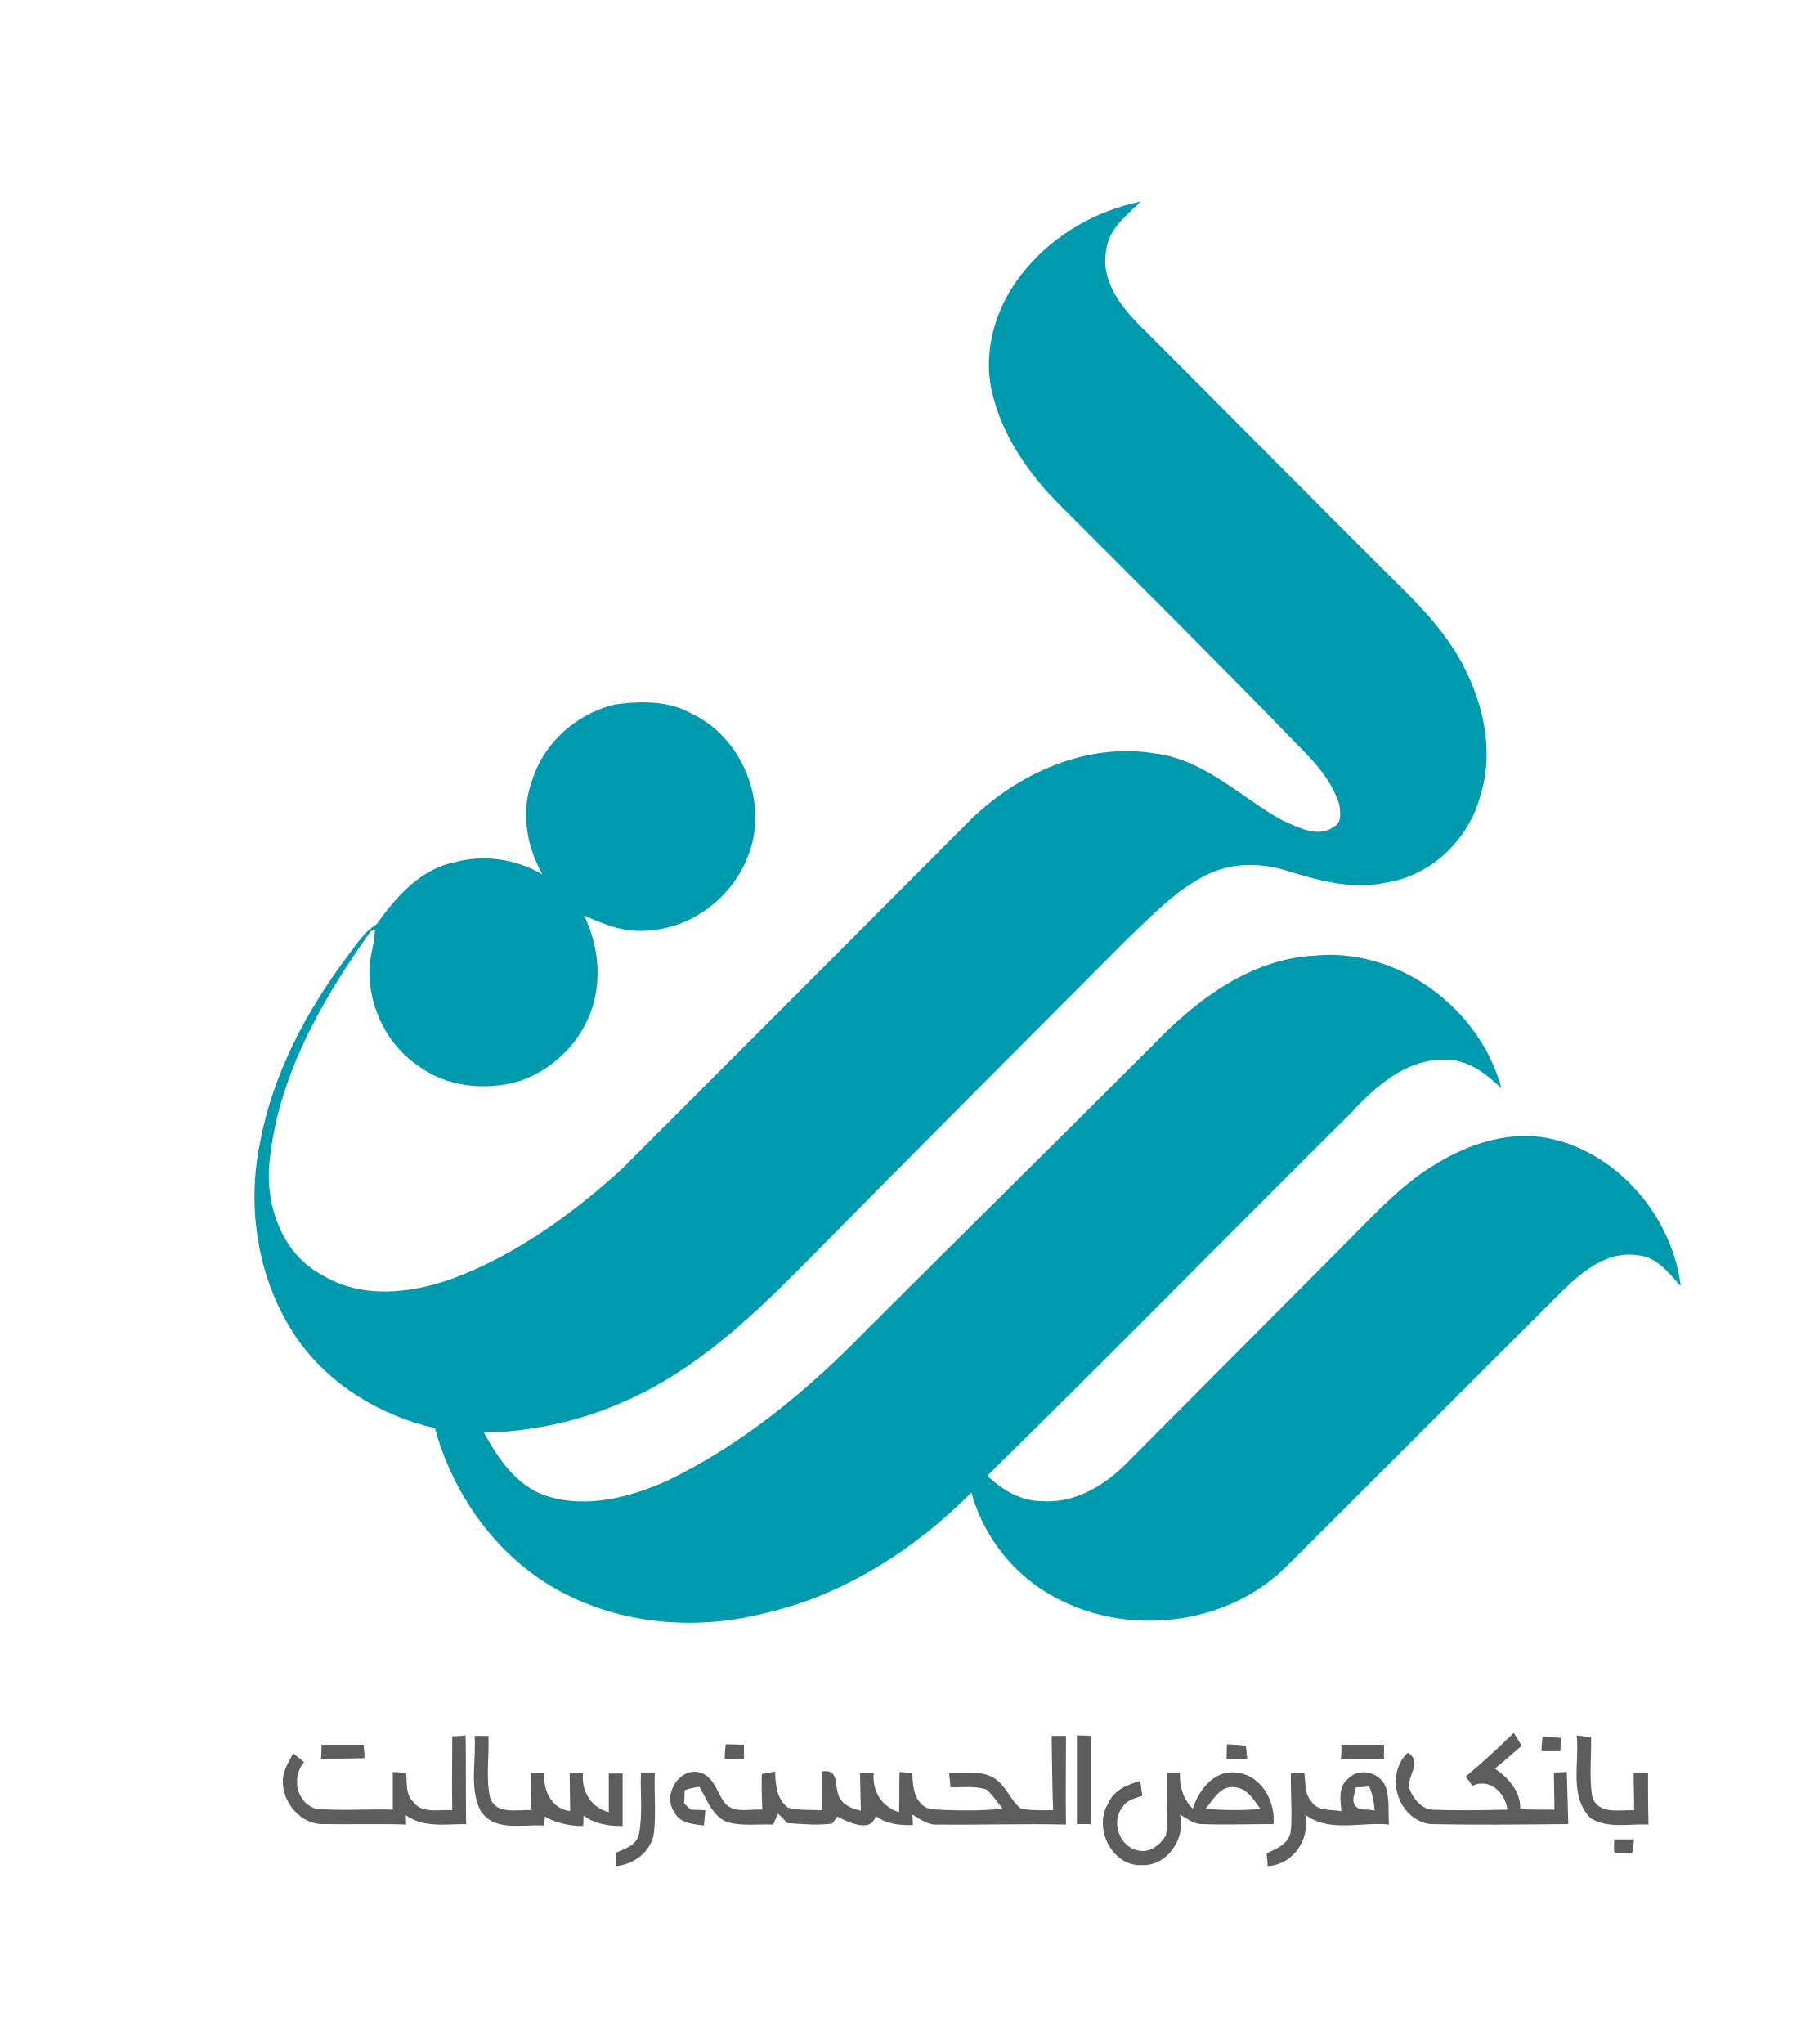
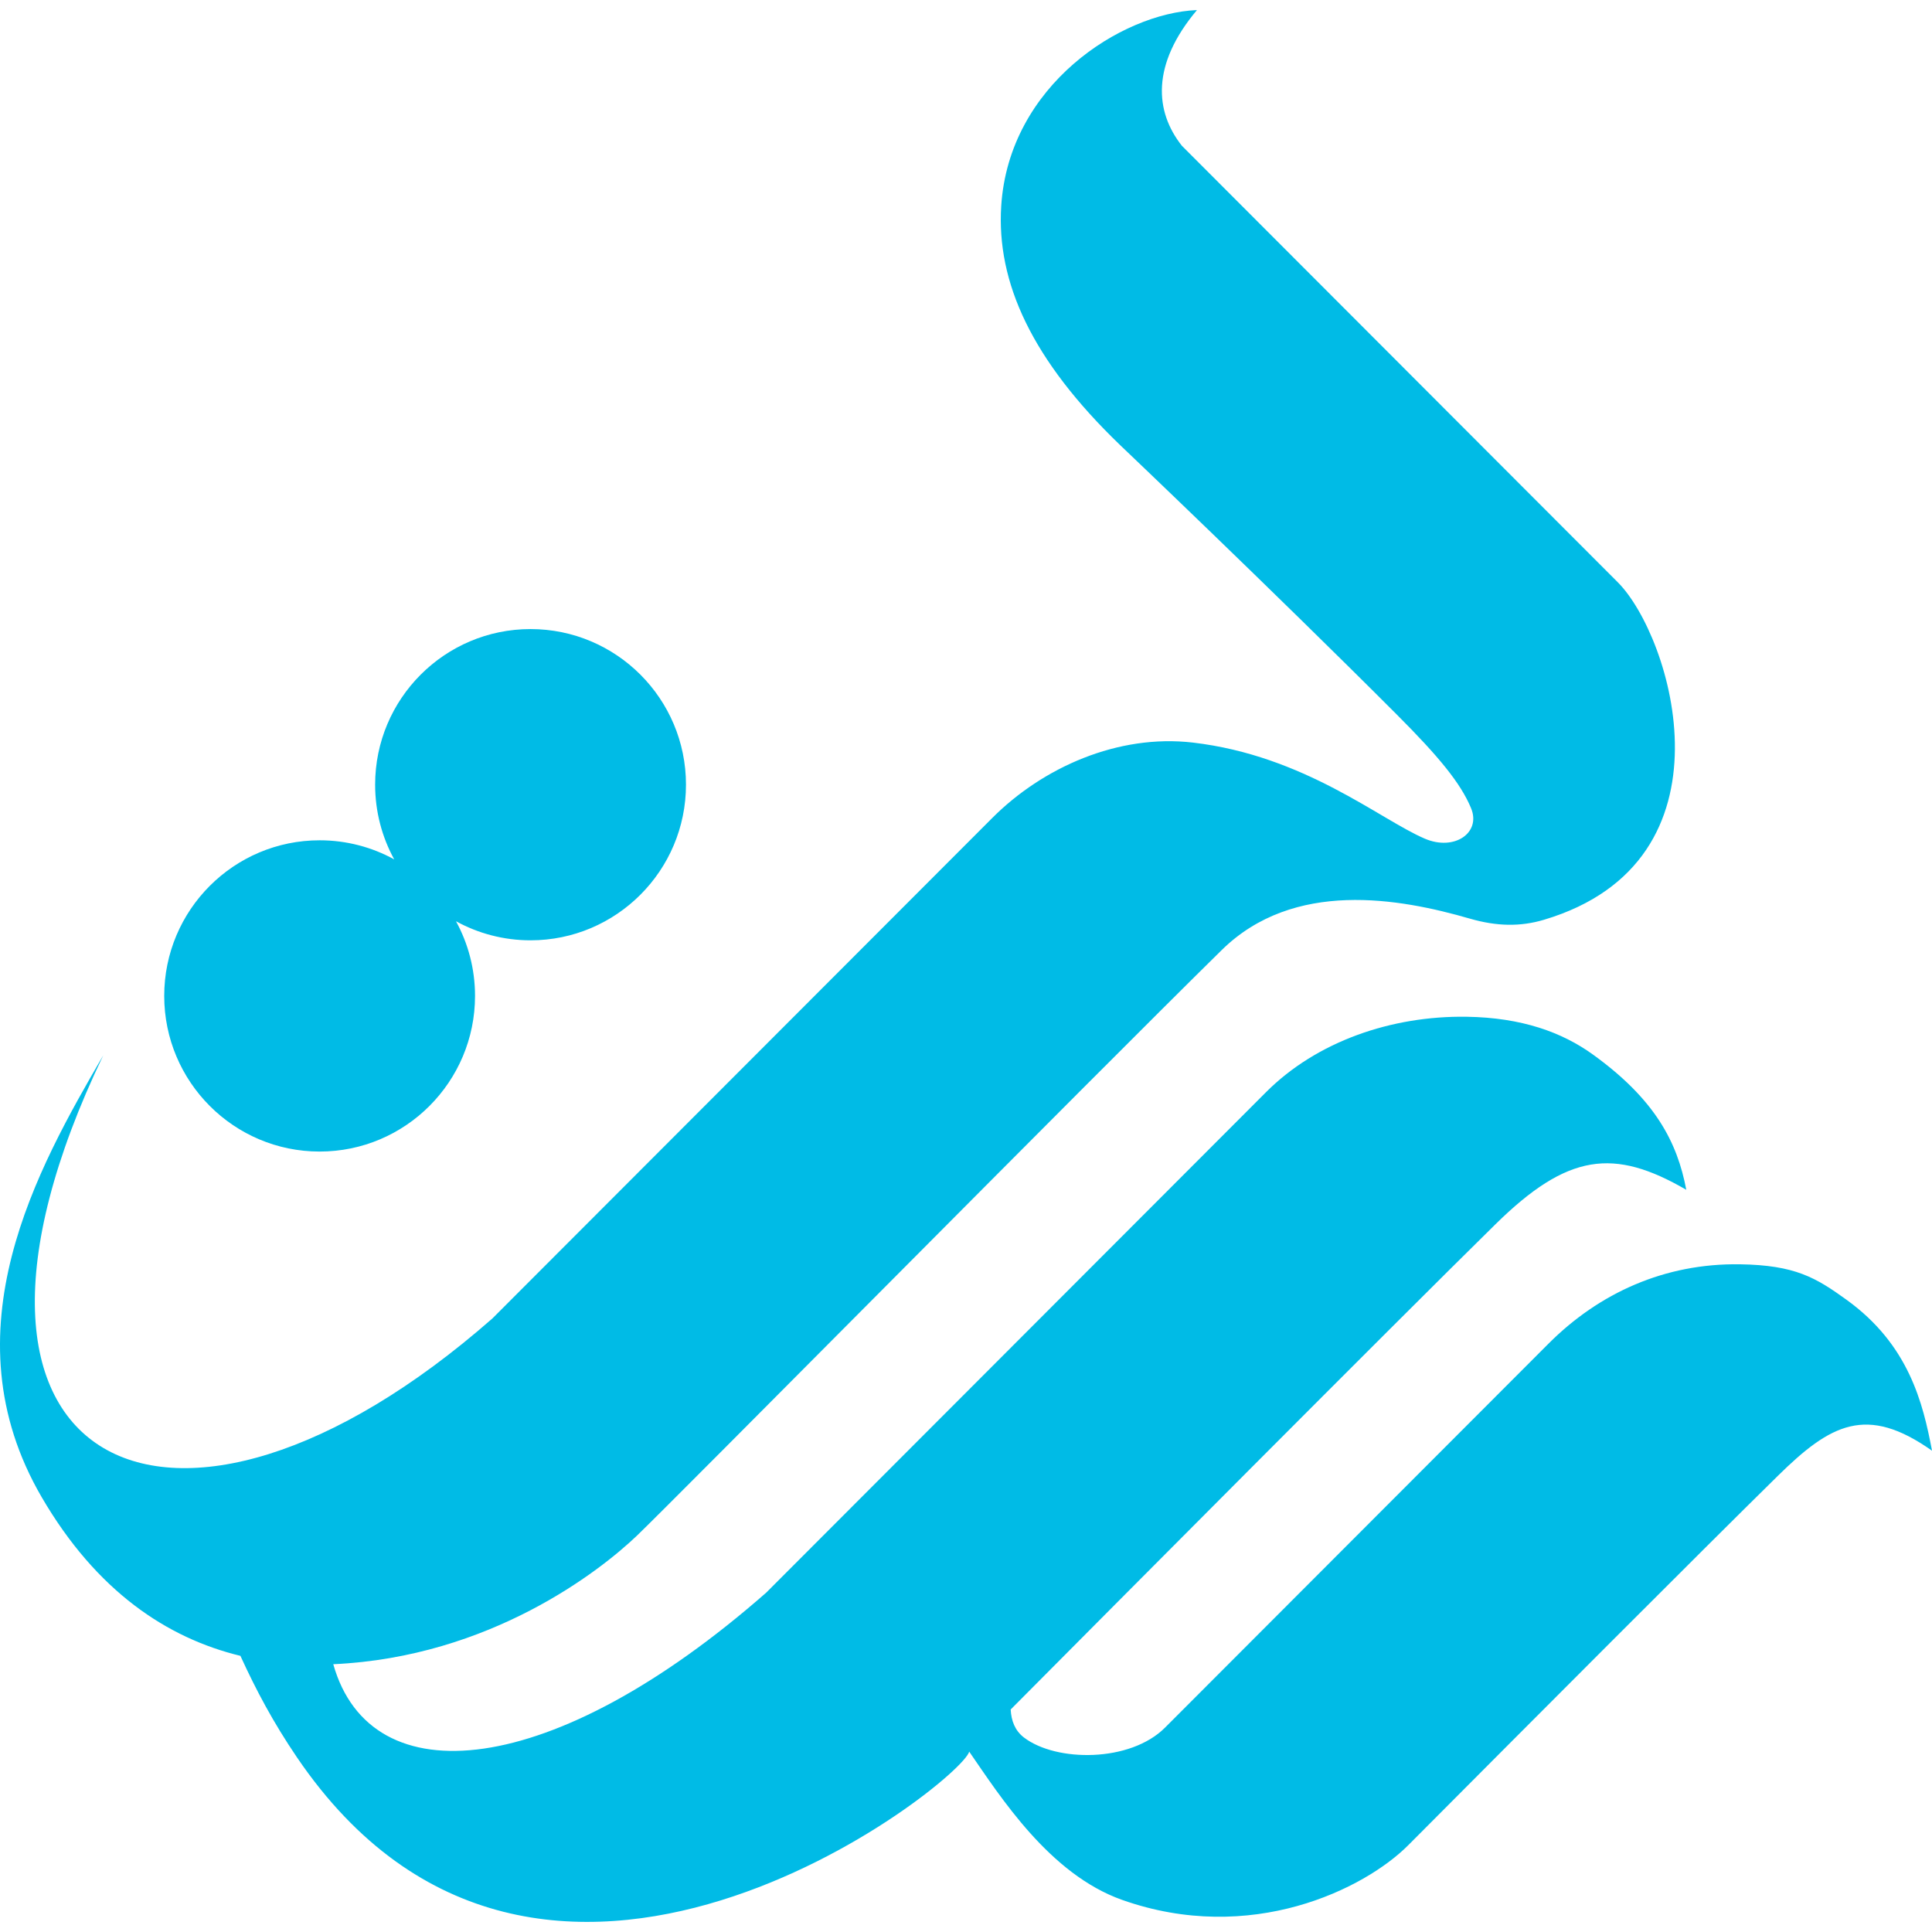
- <svg xmlns="http://www.w3.org/2000/svg" version="1.0" id="Layer_1" x="0px" y="0px" viewBox="0 0 367.2 412.6" style="enable-background:new 0 0 367.2 412.6;" xml:space="preserve">
-   <style type="text/css">
- 	.st0{fill:#009AAE;}
- 	.st1{fill:#5D5D5E;}
- </style>
-   <g>
-     <path class="st0" d="M207.1,54.3c5.9-7.1,14.3-11.8,23.2-13.6c-2.9,2.8-6.5,5.5-7,9.9c-1.2,6.8,3.9,12.4,8.5,16.8   c17.2,17.2,34.2,34.4,51.4,51.5c5.2,5.1,10.2,10.8,13.2,17.5c3.5,7.5,5,16.4,2.4,24.4c-2.4,8.8-10,16.1-19.2,17.4   c-6.5,1.4-13.2-0.4-19.4-2.3c-5.4-1.8-11.6-1.9-16.8,0.8c-6.2,3.1-11,8.3-16,13c-21.8,21.9-43.6,43.7-65.3,65.7   c-10.7,10.8-22.1,21.5-36.3,27.6c-8.8,3.9-18.5,6-28.1,6.2c2.9,5.2,6.4,10.6,12.4,12.7c8.2,2.7,17,0.4,24.6-3   c15.1-7.3,28.2-18.1,39.9-30.1c19.3-19.3,38.8-38.5,58.1-57.8c8.7-9.1,19.7-17.4,32.6-18.1c16.9-1.7,33.5,10.6,37.8,26.8   c-3.2-3.1-7-6-11.7-5.8c-7.8,0-13.9,5.6-18.9,11c-24.5,24.3-48.6,48.9-73.2,73c3,2.8,6.7,5.1,10.9,5.1c6.7,0.6,12.9-3.2,17.4-7.8   c14.8-14.9,29.7-29.8,44.5-44.7c5.7-5.7,11.1-11.7,18.2-15.8c6.5-3.9,14.3-6.4,22-5c14.1,2.7,25.3,15.8,27,29.9   c-2.4-2.6-4.8-5.9-8.6-6.2c-5.9-1-11,3-15,6.9c-18.9,18.8-37.6,37.6-56.5,56.4c-13.4,12.8-36,14-50.8,2.8   c-5.9-4.5-10.3-11-12.3-18.2c-11.6,11.6-25.9,20.8-42,24.4c-13.7,3.5-28.9,2.2-41.4-4.7c-12.4-6.8-21.2-19.2-24.9-32.7   c-11.1-2.6-21.4-8.8-27.9-18.2c-7.8-11.4-10.2-26.1-7.4-39.5c2.6-13.9,9.4-26.6,17.8-37.8c1.7-2.2,3.2-4.7,5.7-6.2   c3.9-5.5,8.8-11.1,15.6-12.5c6-1.7,12.6-0.7,17.9,2.4c-3.3-5.8-4.4-12.9-2-19.2c2.4-7.5,9-13.3,16.7-15.1   c5.2-0.7,10.8-0.8,15.5,1.9c10,4.7,15.3,17.5,11.6,27.9c-2.9,8.6-11.1,15.2-20.2,15.8c-4.6,0.6-9-1.1-13.2-3   c2.8,5.7,3.6,12.4,1.7,18.5c-2.2,7-8,12.8-15,15c-6.7,1.9-14.4,1.1-20.1-3.1c-6.1-4.1-9.8-11.3-9.9-18.6c-0.2-3,1-5.8,1.1-8.8   c-0.2,0-0.6,0.1-0.8,0.1c-9.9,13.9-18.8,29.4-20.5,46.7c-0.9,8.7,2.6,18.6,10.7,22.8c8,4.9,18,3.7,26.5,0.6   c12.7-4.8,23.9-12.9,33.9-22c23.5-23.5,47-47,70.5-70.6c9.7-9.4,23.5-15.6,37.2-13.3c10,1.2,17.3,8.9,25.7,13.5   c3.2,1.4,7.3,3.7,10.5,1.2c1.6-0.9,1.1-2.9,1-4.3c-1.5-5-5.2-8.9-8.8-12.5C246.1,134,230,118,214,102c-6.5-6.5-12-14.5-13.9-23.6   C198.4,69.8,201.5,60.8,207.1,54.3L207.1,54.3z" />
-     <path class="st1" d="M91.3,350.5c0.7,0,2.1-0.1,2.7-0.2c0.1,6,0,12,0.1,17.9c-4.1,0-8.6,0.8-12.2-1.8l0.1,1.9   c-5.5-0.2-11.1,0-16.6-0.1c-4.6,0.2-8.4-4.3-8.3-8.7c0-2.1,1.2-3.8,2.1-5.6c0.5,0.5,1.6,1.3,2.2,1.8c-2.6,3-1.6,8.1,2.3,9.4   c5.2,0.5,10.4,0,15.6,0.2c0-2.6,0-5.1,0-7.6c0.7,0,2,0.1,2.7,0.2c0.2,1.9-0.2,4.2,1.4,5.8c1.8,2.5,5.2,1.5,7.9,1.7   C91.2,360.4,91.3,355.4,91.3,350.5 M95.8,350.4c0.7,0,2.1,0,2.8,0c0.2,4.2-0.6,8.6,0.4,12.7c1.4,3.3,5.5,2.1,8.3,2.3   c-0.1-2.5-0.1-5-0.1-7.5c0.7,0,2,0,2.7,0c-0.3,3.5,1.4,7.2,5.2,7.7c0-2.5-0.1-5.1-0.1-7.6c0.7,0,2-0.1,2.7-0.1   c-0.4,3.6,1.6,7,5.2,7.9c0-2.6,0-5.2,0-7.8c0.7,0,2.1,0,2.8,0c0,3.5,0,7.1,0,10.6c-2.8,0-5.6-0.4-7.9-2.1c0,0.5,0,1.6-0.1,2.1   c-2.7,0-5.4-0.6-7.7-1.9c0,0.4-0.1,1.4-0.2,1.8c-4.4-0.3-10.2,1.4-12.9-3.2C94.7,360.6,96.2,355.2,95.8,350.4 M212.3,350.4   c0.7,0,2.2,0,2.9,0c0,6-0.1,11.9,0,17.9c-8.6-0.2-17.2,0.1-25.8,0c-2,0.2-3.6-1.1-5.2-2c0,0.5,0.1,1.6,0.1,2.1   c-2.6,0.1-5.3-0.2-7.5-1.8c-1,3.5-5.5,1.2-7.8,0.1c-0.2,0.4-0.8,1.1-1,1.4c-3,0.4-6.1,0.1-9.1-0.1c-0.4-0.5-1.3-1.4-1.8-1.9   c-0.3,0.6-0.8,1.6-1,2.2c-3-0.1-6.1,0.3-9-0.4c-3.3-1.1-4.3-4.6-5.9-7.2c-1,0.1-2,0.3-3,0.7c0,0.9,0,1.7-0.1,2.6   c0.3,0.3,1,1,1.4,1.3c0.7,0,2.2,0.1,2.9,0.1c-0.1,0.8-0.2,2.3-0.3,3.1c-2.1-0.3-4.8-0.4-5.9-2.6c-2.6-3.4,0.9-9.3,5.1-8.1   c2.8,0.8,3.4,3.9,4.9,6c1.8,2.4,5.1,1.3,7.7,1.5c-0.1-2.4-0.2-4.8-0.1-7.2c0.7-0.1,2-0.4,2.7-0.5c0,2.6,0.3,5.6,2.6,7.3   c2.2,0.6,4.5,0.4,6.8,0.5c0-2.6,0-5.2,0-7.8c3.6-0.7,2.5,3,3.5,5.1c0.8,1.7,2.6,2.4,4.4,2.8c-0.1-2.5-0.1-5.1-0.2-7.6   c0.7,0,2.1-0.1,2.8-0.1c-0.4,3.6,1.5,6.9,5.1,8c0.1-2.7,0-5.4,0.1-8.1c0.6,0,2,0.2,2.6,0.2c0,2.7,0.4,6.4,3.6,7.3   c4.8,0.3,9.8,0.4,14.6-0.1c-1.1-1.3-2-2.8-3.3-3.9c-2.3-0.7-4.8-0.4-7.2-0.4c-0.1-1-0.2-2-0.3-2.9c3.2,0.1,6.7-0.7,9.5,1.3   c2.1,1.6,3,4.3,5,5.9c2.1,0.4,4.3,0.3,6.5,0.3C212.4,360.4,212.4,355.4,212.3,350.4 M217.4,350.3c0.7,0,2.1,0.1,2.8,0.1   c0,5.9,0,11.9,0,17.8c-0.7,0-2.1,0-2.8,0C217.4,362.3,217.4,356.3,217.4,350.3 M295.9,358.6c3.4-2.8,6.6-5.8,9.7-8.8   c0.4,0.7,1.2,1.9,1.6,2.6c-1.8,1.6-3.6,3.1-5.4,4.6c2.8,2,5.2,4.6,5.1,8.2c2.3,0.1,4.6,0.1,6.9,0.1c0-2.5-0.1-5-0.1-7.5   c0.7,0,2-0.1,2.6-0.1c0.1,3.5,0.2,7,0.3,10.5c-9.3,0.1-18.6,0.2-27.9,0c-6.5-0.9-9.3-9.8-4.5-14.4c3.3,2-0.7,5,0.5,7.7   c0.8,1.8,2.4,3.7,4.5,3.8c5,0.2,10,0.1,15.1,0c-0.4-3.4-3.6-6.5-7.1-4.8C297,360,296.2,359.1,295.9,358.6 M311.4,350.6   c1.2,0.1,2.5,0.1,3.7,0.2c0,0.7-0.1,2-0.1,2.7c-1.3,0-2.5,0-3.8,0C311.2,352.7,311.3,351.3,311.4,350.6 M318.3,350.3   c0.7,0.1,2.1,0.3,2.9,0.4c0.1,3.9-0.4,7.9,0.2,11.8c1,3.9,5.6,2.8,8.5,2.9c0-2.5-0.1-5-0.1-7.6c0.7,0,2.1,0,2.9,0   c0,3.5,0,7,0.1,10.5c-3.9-0.2-8.2,0.9-11.7-1.3C316.7,362.6,318.9,355.8,318.3,350.3 M64.9,352.2c2.8,0,5.6,0,8.5,0   c0.1,0.7,0.2,2.1,0.2,2.7c-2.9,0.1-5.9,0.1-8.8,0.1C64.9,354.1,64.9,353.1,64.9,352.2 M146.5,352.1c1.2,0,2.5,0.1,3.7,0.1   c0,0.9,0,1.9,0,2.8c-1.3,0-2.6,0-3.9,0C146.3,354.1,146.4,353.1,146.5,352.1 M247.7,352.1c1.3,0.1,2.6,0.1,3.8,0.3   c0.1,0.6,0.2,2,0.3,2.6c-1.4,0-2.8,0-4.2,0C247.6,354.3,247.7,352.8,247.7,352.1 M270.8,352.2c2.9,0,5.7,0,8.6,0c0,0.9,0,1.9,0,2.8   c-2.9,0-5.8,0-8.7,0C270.8,354.1,270.8,353.1,270.8,352.2 M129.4,357.8c0.7,0,2.1,0,2.8,0c-0.2,4.1,0.3,8.2-0.2,12.3   c-0.6,3.7-4,6.3-7.7,6.6c0-0.7,0-2,0-2.7c1.9-0.8,4.2-1.5,4.7-3.8C129.8,366.1,129.2,361.9,129.4,357.8 M235.5,357.8   c0.7,0,2,0,2.7,0c-0.1,2.7,0.6,5.4,2.6,7.3c1.2-3.8,4.3-7.8,8.7-7.3c5.1,0.5,8,5.7,7.6,10.4c-4.9,0-9.8,0.2-14.6,0   c-1.6,0-2.9-1.2-4.3-1.9c1.2,4.8-2.5,10.4-7.7,10.2c-6.1,0.3-9.9-7.7-6.7-12.6c1.1-2.6,3.9-3.7,6.4-4.4c0.1,0.8,0.3,2.2,0.4,3   c-1.4,0.5-3.1,0.8-3.9,2.2c-2.5,2.8-0.8,8,2.9,8.8c2.4,0.7,4.7-1.1,5.8-3.1C235.9,366.3,235.5,362,235.5,357.8 M243.4,365.1   c3.7,0.4,7.4,0.3,11.1,0.1c-1.3-1.7-2.6-4.1-5-4.4C246.5,360.2,245,363.2,243.4,365.1 M260.6,357.9c0.7,0,2-0.1,2.7-0.1   c0.3,2,0,4.2,1.4,5.8c1.3,2.1,4,1.6,6.1,2c-0.2-2.2-0.7-4.9,1.3-6.5c2.2-2.4,6.4-1.4,7.6,1.5c0.9,2.5,0.5,5.1,0.7,7.7   c-5.6-0.6-12.1,1.7-16.9-2c1,5-2.4,10.1-7.6,10.4c0-0.6-0.1-1.9-0.2-2.6c2.1-0.9,4.6-2,4.9-4.6   C260.9,365.7,260.5,361.8,260.6,357.9 M273.7,360.8c-0.1,1-0.7,2.1-0.4,3.1c0.5,1.9,2.8,1.1,4.2,1.6c-0.1-1.7-0.4-3.3-1.1-4.9   C275.8,360.7,274.4,360.8,273.7,360.8 M325.9,371.3c1.3,0,2.6,0,4,0c-0.1,0.7-0.3,2.1-0.4,2.8c-1.2,0-2.4-0.1-3.6-0.1   C325.8,373.1,325.8,372.2,325.9,371.3L325.9,371.3z" />
-   </g>
+ <svg xmlns="http://www.w3.org/2000/svg" viewBox="0 0 48 48" fill="none">
+   <path fill-rule="evenodd" clip-rule="evenodd" d="M5.973 41.139C4.155 40.698 2.402 39.539 1.037 37.199C-1.367 33.076 0.946 29.007 2.564 26.222C-2.391 36.554 4.305 39.716 12.233 32.757C12.233 32.757 21.941 23.037 24.654 20.321C25.908 19.065 27.777 18.233 29.636 18.449C32.411 18.773 34.276 20.355 35.398 20.836C36.134 21.152 36.802 20.69 36.548 20.079C36.29 19.456 35.741 18.792 34.701 17.751C31.617 14.662 27.832 11.061 27.832 11.061C25.631 8.943 24.755 7.014 24.875 5.119C25.066 2.116 27.855 0.329 29.738 0.25C28.594 1.611 28.693 2.774 29.363 3.621C29.363 3.621 39.933 14.206 40.194 14.467C41.531 15.806 43.25 21.392 38.361 22.851C37.772 23.027 37.185 23.016 36.518 22.823C34.779 22.319 32.145 21.84 30.351 23.606C27.112 26.791 16.724 37.293 15.819 38.158C14.914 39.022 12.183 41.169 8.28 41.347C9.215 44.656 13.736 44.221 19.036 39.569C19.036 39.569 28.744 29.849 31.456 27.133C32.711 25.877 34.567 25.233 36.439 25.261C37.811 25.282 38.81 25.648 39.572 26.197C41.12 27.313 41.672 28.375 41.895 29.56C40.094 28.515 38.948 28.652 37.153 30.418C34.555 32.973 27.715 39.85 25.11 42.472C25.124 42.747 25.214 42.995 25.44 43.168C26.239 43.779 28.077 43.791 28.945 42.922C32.033 39.83 36.718 35.139 38.474 33.381C39.728 32.126 41.356 31.383 43.228 31.411C44.6 31.432 45.114 31.742 45.876 32.292C47.423 33.407 47.777 34.858 48 36.042C46.375 34.894 45.482 35.376 44.171 36.666C42.273 38.532 38.112 42.705 34.991 45.84C33.906 46.931 31.077 48.335 27.878 47.202C26.076 46.563 24.858 44.645 24.08 43.519C23.864 44.297 13.411 52.548 7.376 43.658C6.786 42.789 6.362 41.99 5.973 41.139ZM9.794 21.351C9.492 20.8 9.32 20.168 9.32 19.495C9.32 17.361 11.05 15.629 13.181 15.629C15.312 15.629 17.043 17.361 17.043 19.495C17.043 21.629 15.312 23.362 13.181 23.362C12.51 23.362 11.879 23.19 11.329 22.888C11.63 23.439 11.802 24.071 11.802 24.743C11.802 26.877 10.072 28.61 7.941 28.61C5.81 28.61 4.08 26.877 4.08 24.743C4.08 22.609 5.81 20.877 7.941 20.877C8.612 20.877 9.244 21.049 9.794 21.351Z" fill="#00BBE6" />
</svg>
